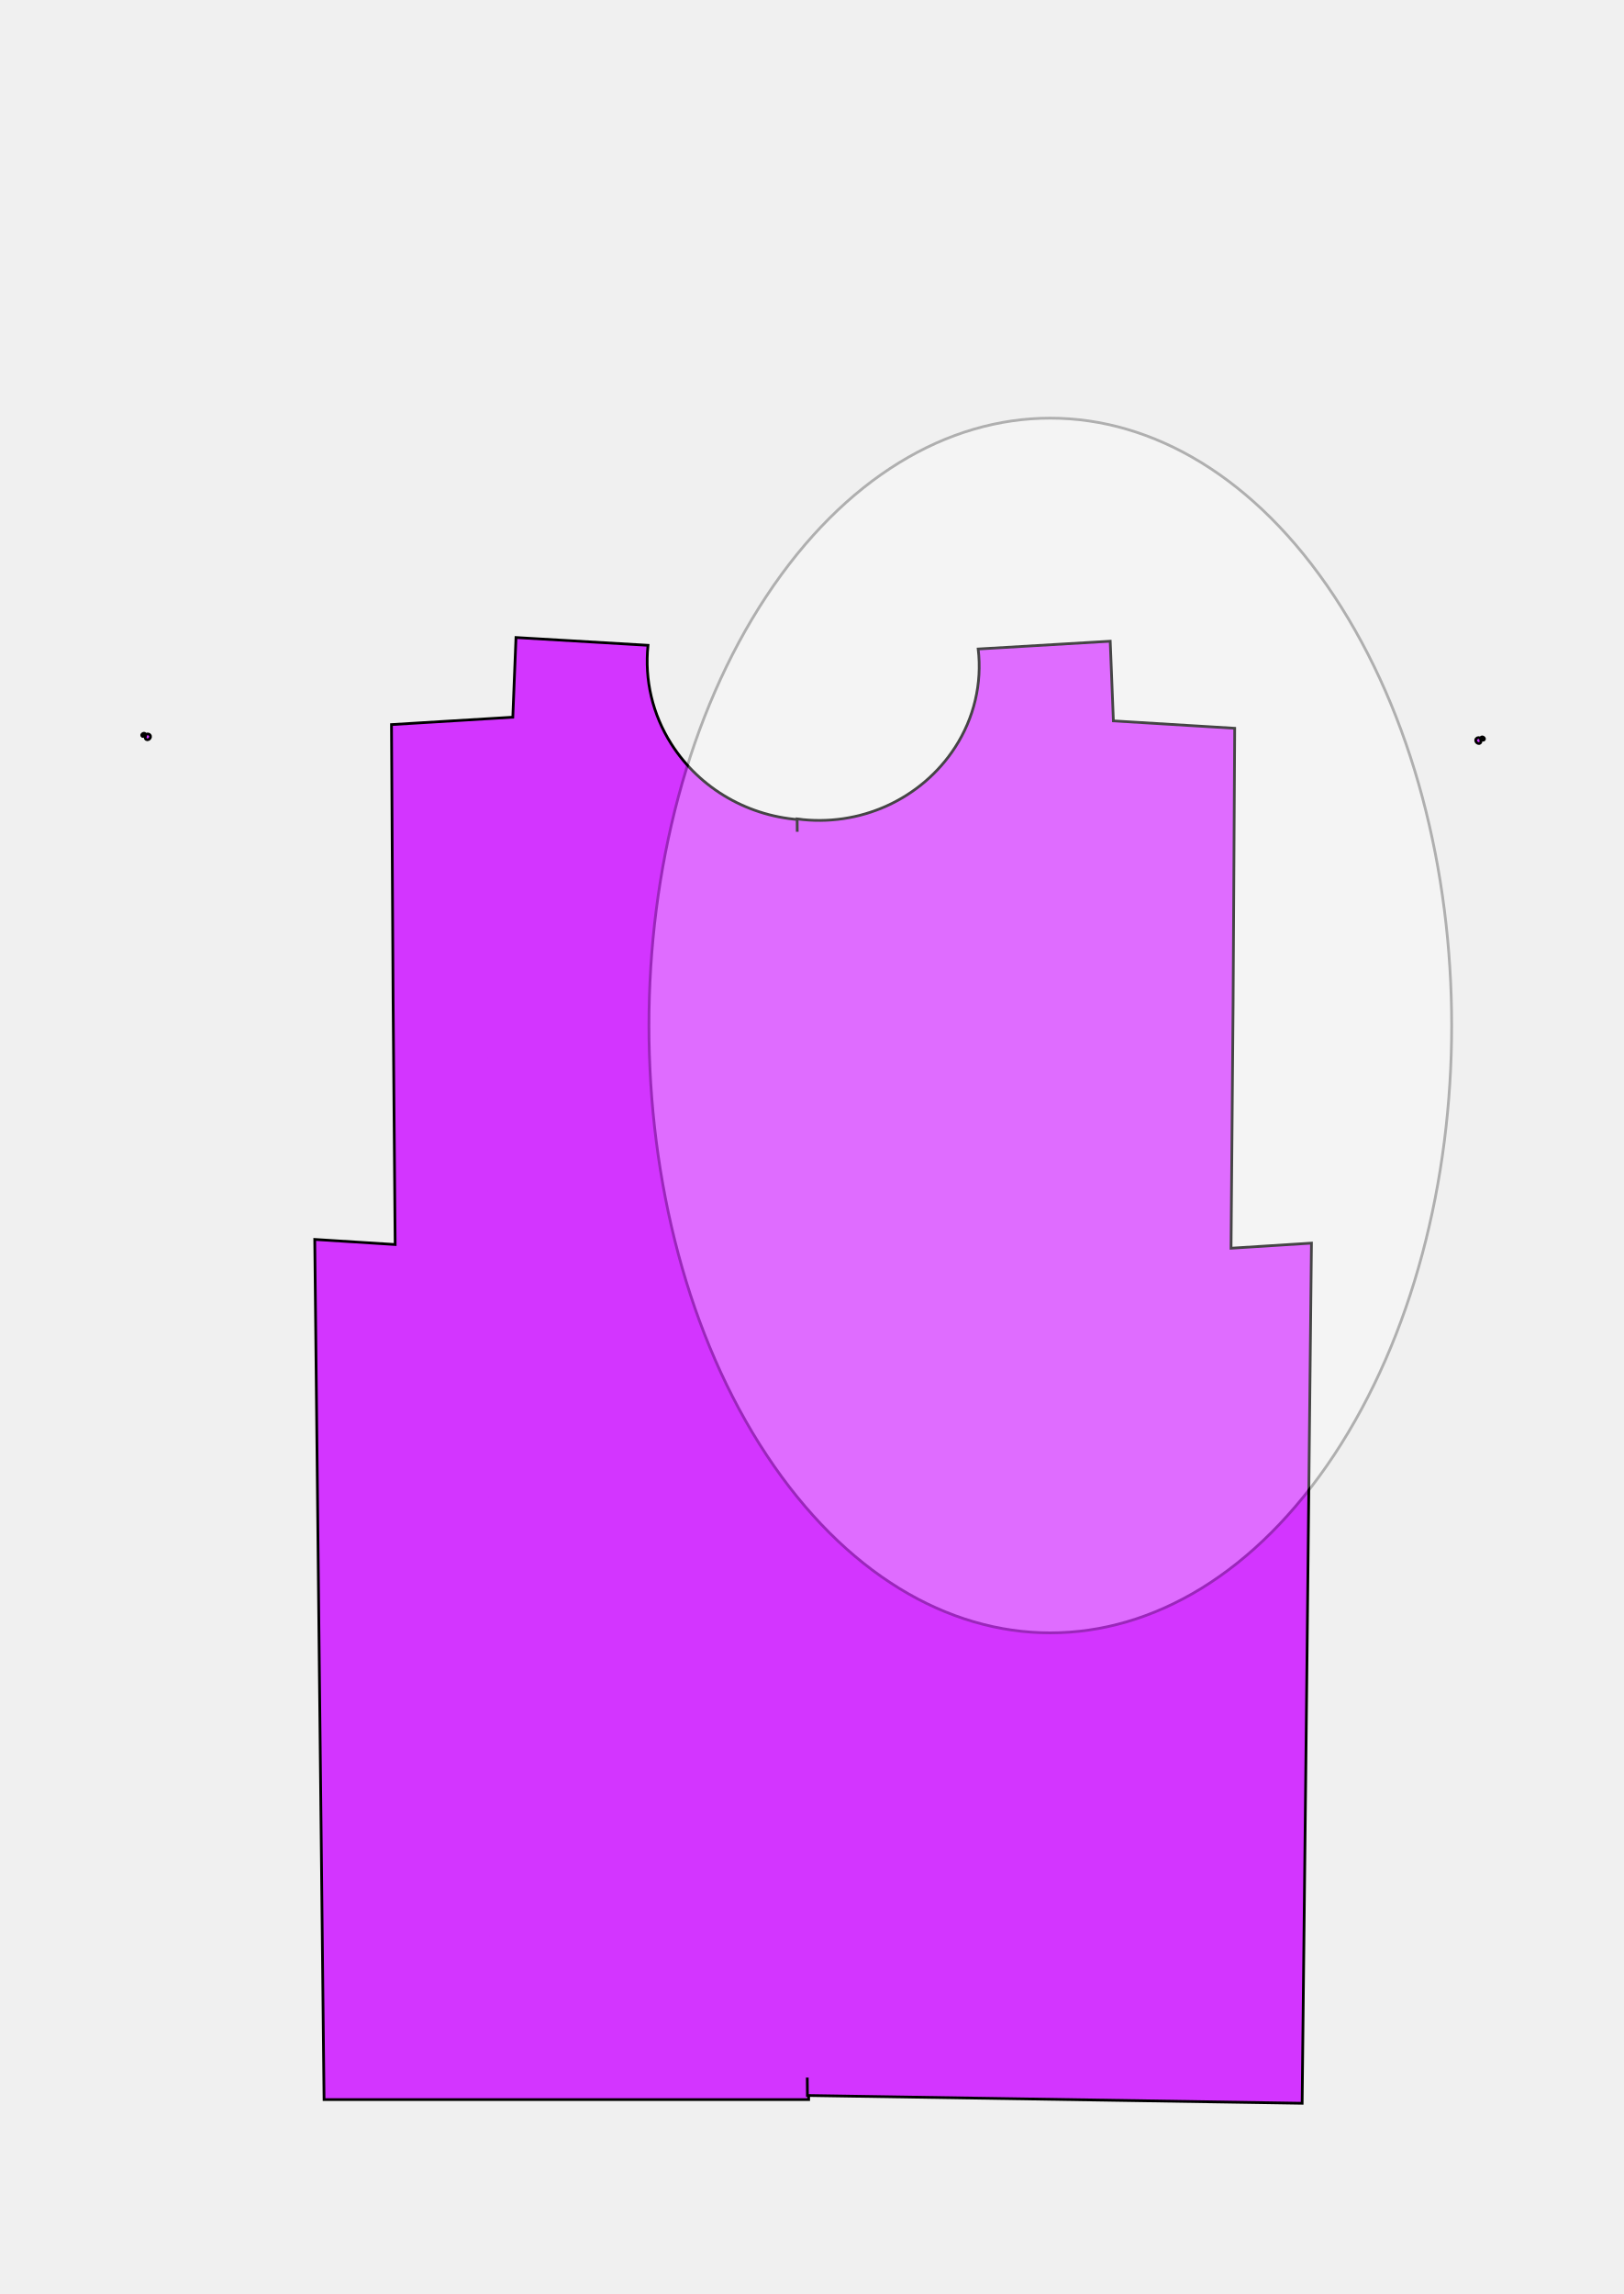
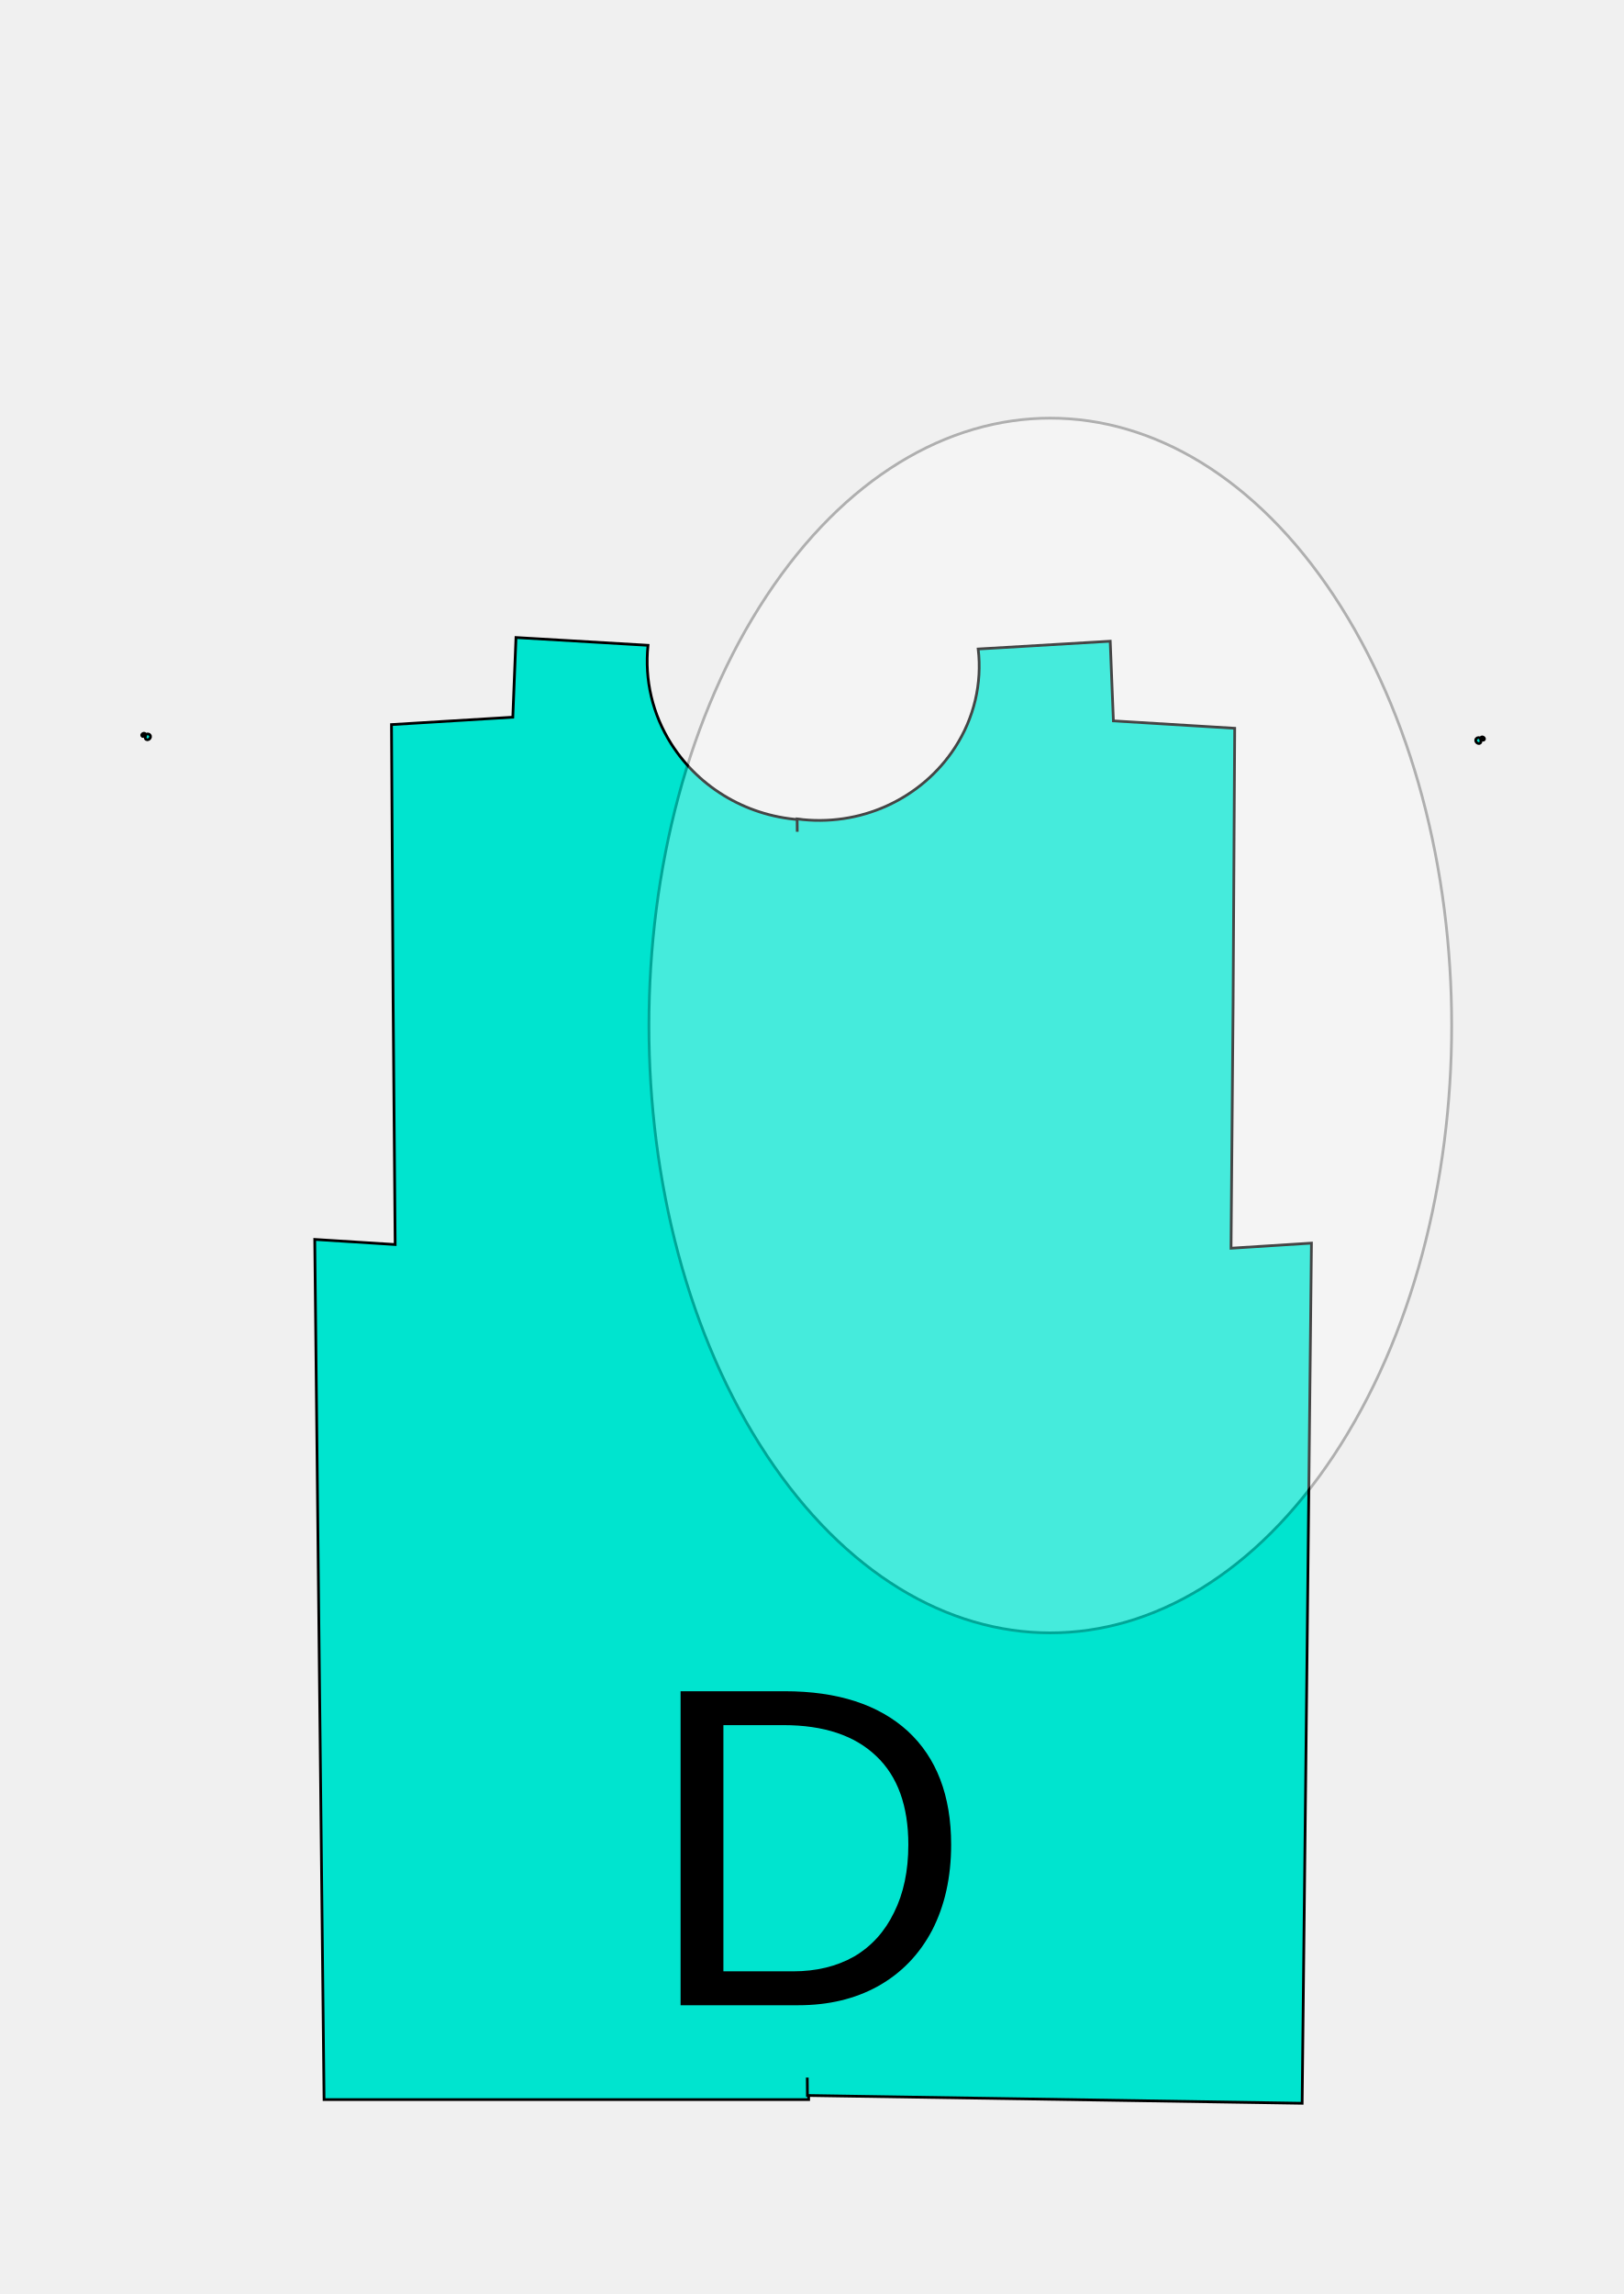
<svg xmlns="http://www.w3.org/2000/svg" width="100%" height="100%" viewBox="0 0 596 842" version="1.1" xml:space="preserve" style="fill-rule:evenodd;clip-rule:evenodd;">
  <g transform="matrix(1,0,0,1,0,0.109985)">
    <rect x="0" y="-0.11" width="595.28" height="841.89" style="fill:none;" />
  </g>
  <g transform="matrix(2.56481,0,0,2.56481,-757.369,-212.789)">
    <g transform="matrix(1,0,0,1,0,-284.259)">
-       <path d="M315.661,472.595C315.813,472.694 315.954,472.508 316.097,472.38C316.29,472.206 316.586,472.211 316.744,472.395C317.102,472.815 316.376,473.379 316.108,472.93C315.983,472.722 316.249,472.459 316.107,472.255C315.896,471.95 315.347,472.39 315.661,472.595ZM411.027,667.691L341.672,667.691C341.672,667.691 341.339,637.351 341.005,606.794C340.671,576.237 340.337,545.463 340.337,544.596L351.848,545.325L351.552,510.097L351.323,470.917L368.686,469.859L369.141,458.458L388.035,459.572C387.518,464.497 388.684,469.449 391.353,473.663C395.446,480.126 402.553,484.206 410.345,484.565L411.027,667.691Z" style="fill:rgb(211,53,255);fill-rule:nonzero;stroke:black;stroke-width:0.39px;" />
+       <path d="M315.661,472.595C315.813,472.694 315.954,472.508 316.097,472.38C316.29,472.206 316.586,472.211 316.744,472.395C317.102,472.815 316.376,473.379 316.108,472.93C315.983,472.722 316.249,472.459 316.107,472.255C315.896,471.95 315.347,472.39 315.661,472.595ZM411.027,667.691L341.672,667.691C341.672,667.691 341.339,637.351 341.005,606.794C340.671,576.237 340.337,545.463 340.337,544.596L351.848,545.325L351.552,510.097L351.323,470.917L368.686,469.859L369.141,458.458L388.035,459.572C387.518,464.497 388.684,469.449 391.353,473.663C395.446,480.126 402.553,484.206 410.345,484.565L411.027,667.691Z" style="fill:rgb(0,228,207);fill-rule:nonzero;stroke:black;stroke-width:0.39px;" />
    </g>
    <g transform="matrix(1,0,0,1,0,-283.201)">
-       <path d="M507.668,472.065C507.518,472.169 507.374,471.982 507.231,471.851C507.038,471.672 506.743,471.682 506.585,471.866C506.227,472.286 506.96,472.862 507.221,472.401C507.34,472.192 507.086,471.93 507.221,471.725C507.427,471.413 507.974,471.852 507.668,472.065ZM410.851,666.046L481.656,667.162C481.656,667.162 481.99,636.822 482.324,606.265C482.657,575.708 482.991,544.934 482.991,544.067L471.48,544.796L471.777,509.568L472.005,470.387L454.643,469.33L454.188,457.929L435.293,459.043C435.873,463.971 434.701,468.942 431.975,473.134C427.141,480.57 418.326,484.571 409.38,483.362L410.851,666.046Z" style="fill:rgb(211,53,255);fill-rule:nonzero;stroke:black;stroke-width:0.39px;" />
+       <path d="M507.668,472.065C507.518,472.169 507.374,471.982 507.231,471.851C507.038,471.672 506.743,471.682 506.585,471.866C506.227,472.286 506.96,472.862 507.221,472.401C507.34,472.192 507.086,471.93 507.221,471.725C507.427,471.413 507.974,471.852 507.668,472.065ZM410.851,666.046L481.656,667.162C481.656,667.162 481.99,636.822 482.324,606.265C482.657,575.708 482.991,544.934 482.991,544.067L471.48,544.796L471.777,509.568L472.005,470.387L454.643,469.33L454.188,457.929L435.293,459.043C435.873,463.971 434.701,468.942 431.975,473.134C427.141,480.57 418.326,484.571 409.38,483.362L410.851,666.046Z" style="fill:rgb(0,228,207);fill-rule:nonzero;stroke:black;stroke-width:0.39px;" />
    </g>
    <g transform="matrix(1,0,0,1,3.4708,-259.418)">
-       <path d="M361.529,461.418L461.529,461.418L461.529,639.502C444.722,639.609 427.915,639.674 411.107,639.696C394.705,639.718 378.303,639.701 361.901,639.643L361.529,461.418Z" style="fill:rgb(211,53,255);fill-rule:nonzero;" />
+       <path d="M361.529,461.418L461.529,461.418L461.529,639.502C444.722,639.609 427.915,639.674 411.107,639.696C394.705,639.718 378.303,639.701 361.901,639.643L361.529,461.418Z" style="fill:rgb(0,228,207);fill-rule:nonzero;" />
+     </g>
+     <g transform="matrix(5.44679,0,0,5.44679,-1188.19,-3109.25)">
+       <text x="289.257px" y="638.757px" style="font-family:'ArialMT', 'Arial', sans-serif;font-size:12px;">D</text>
    </g>
  </g>
  <g transform="matrix(2.64881,0,0,2.64881,-853.527,-183.358)">
    <g opacity="0.27">
      <g transform="matrix(-0.834266,-0.551362,-0.551362,0.834266,1205.71,-56.8123)">
        <path d="M467.785,559.23C431.541,574.673 402.16,619.13 402.16,658.526C402.16,697.923 431.541,717.341 467.785,701.897C504.028,686.454 533.409,641.997 533.409,602.601C533.409,563.204 504.028,543.787 467.785,559.23Z" style="fill:white;fill-rule:nonzero;stroke:black;stroke-width:0.38px;" />
      </g>
    </g>
  </g>
</svg>
